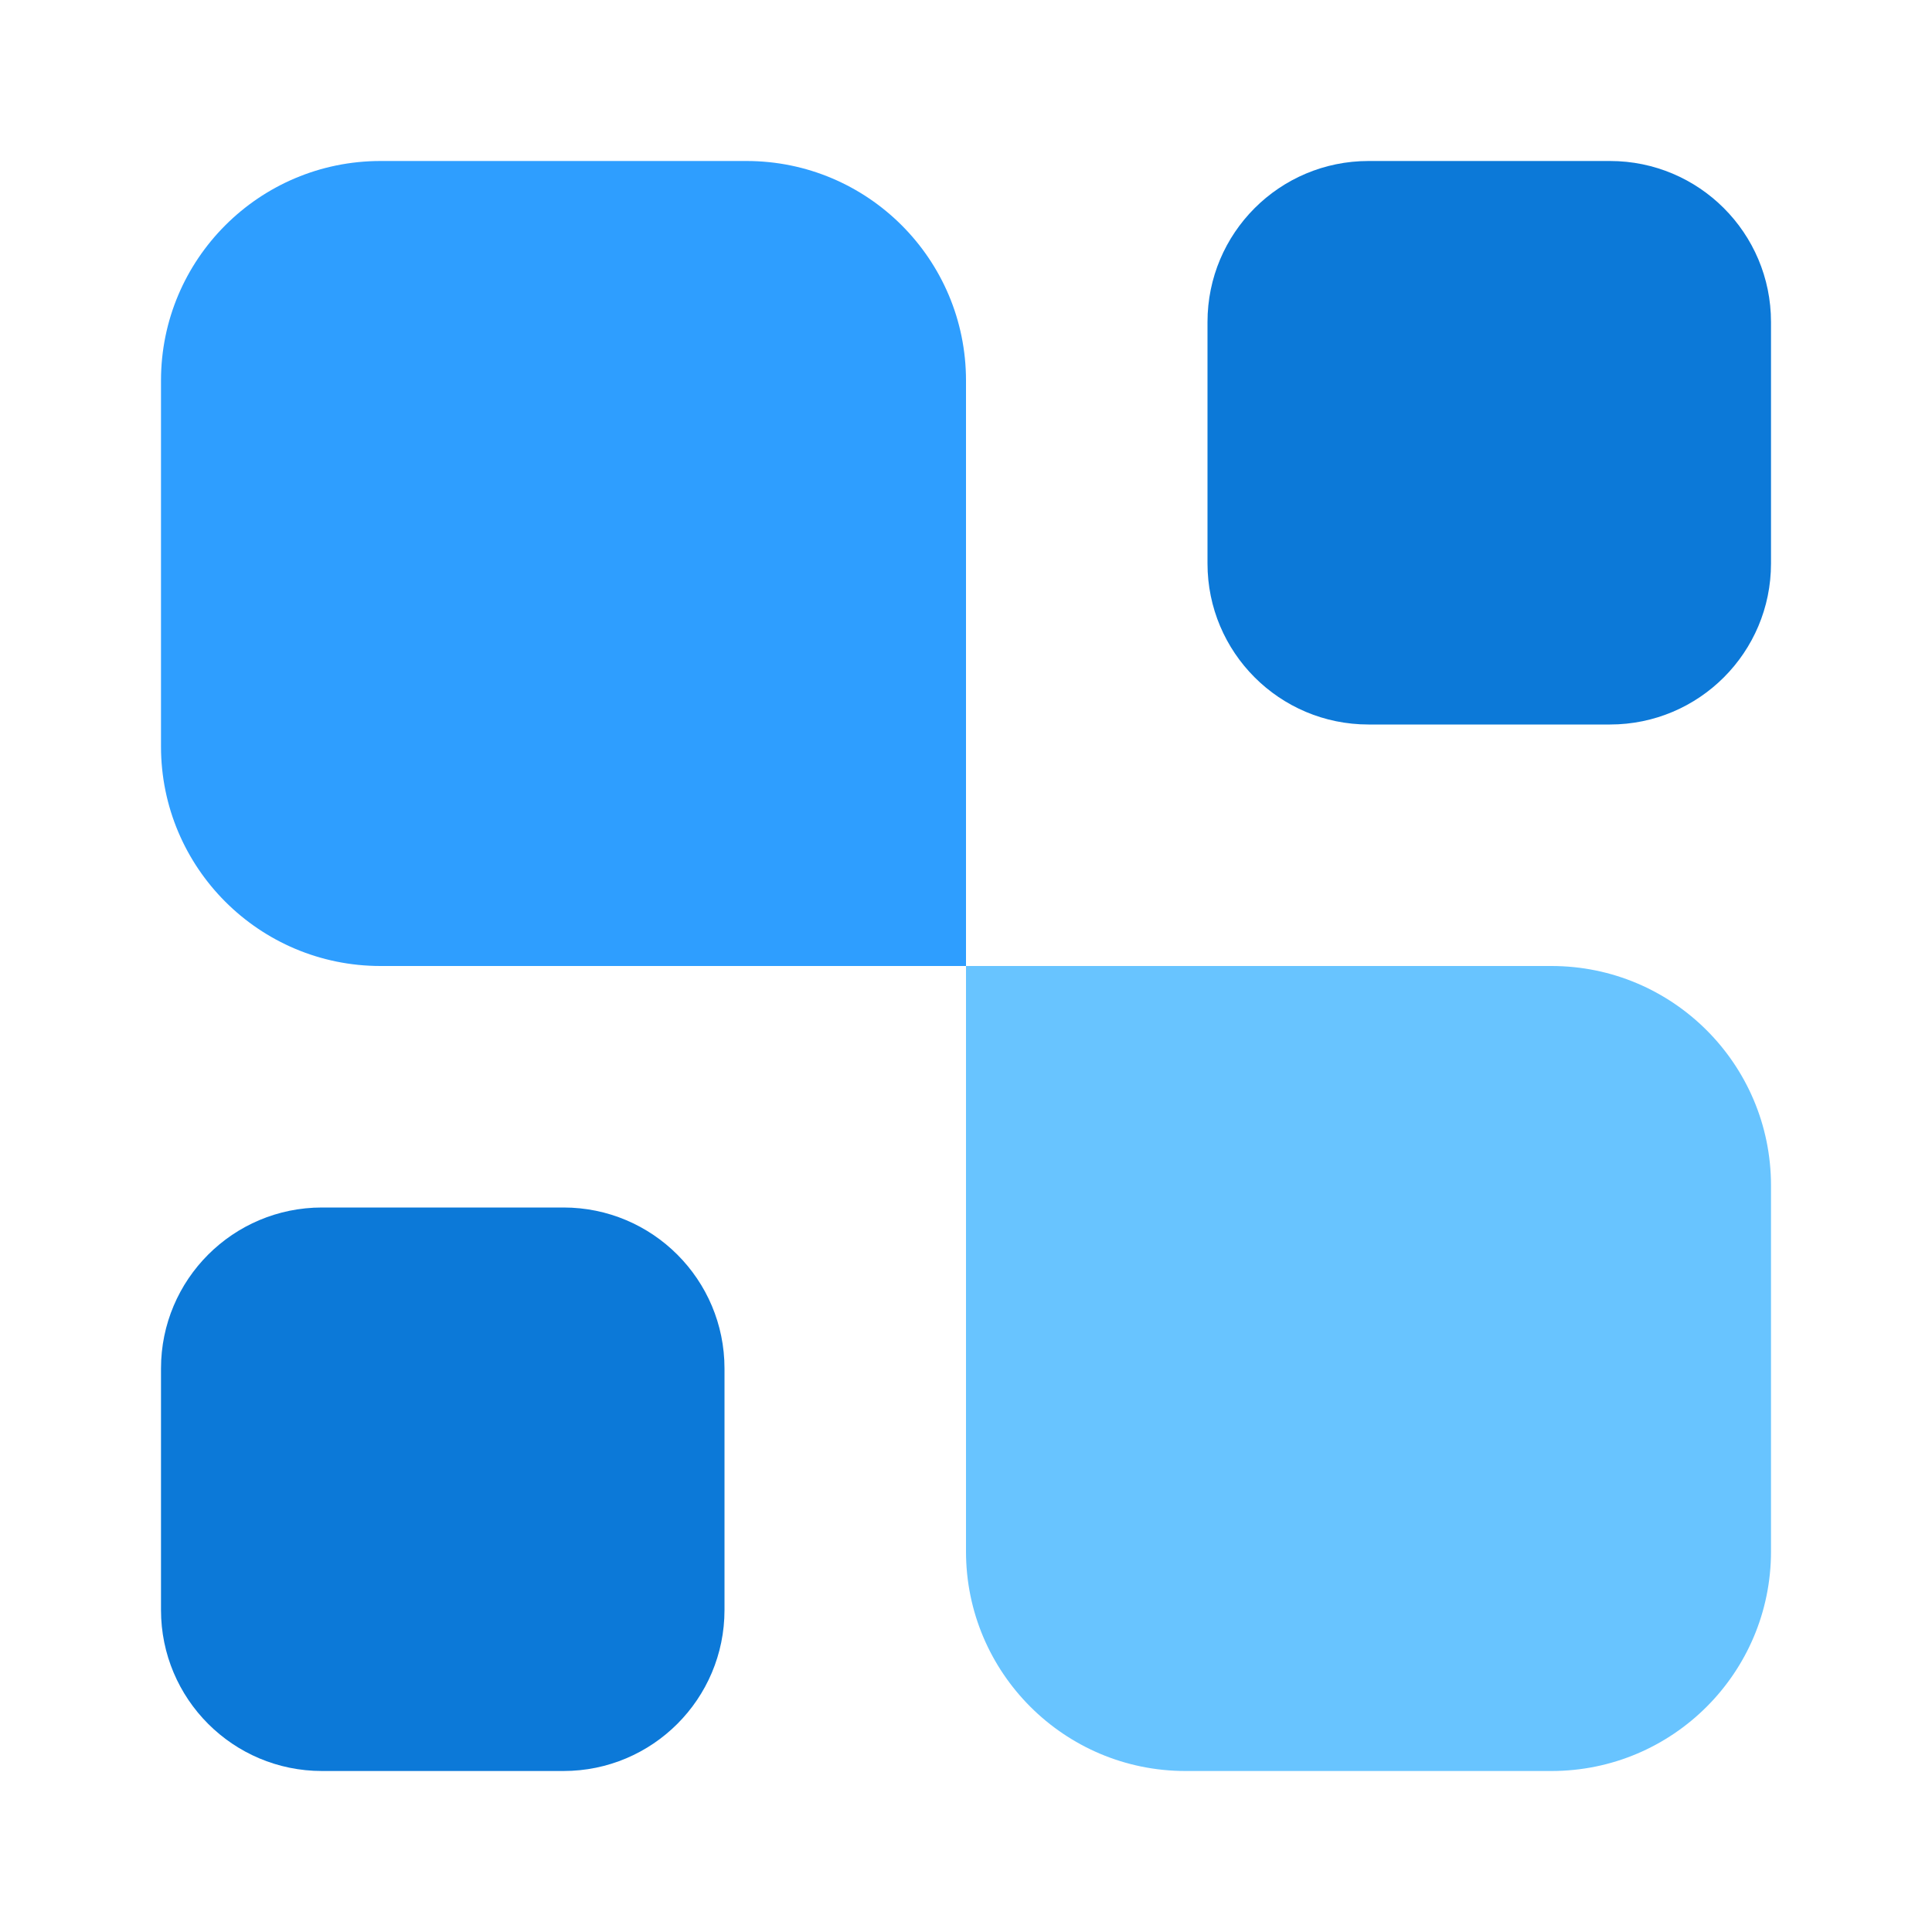
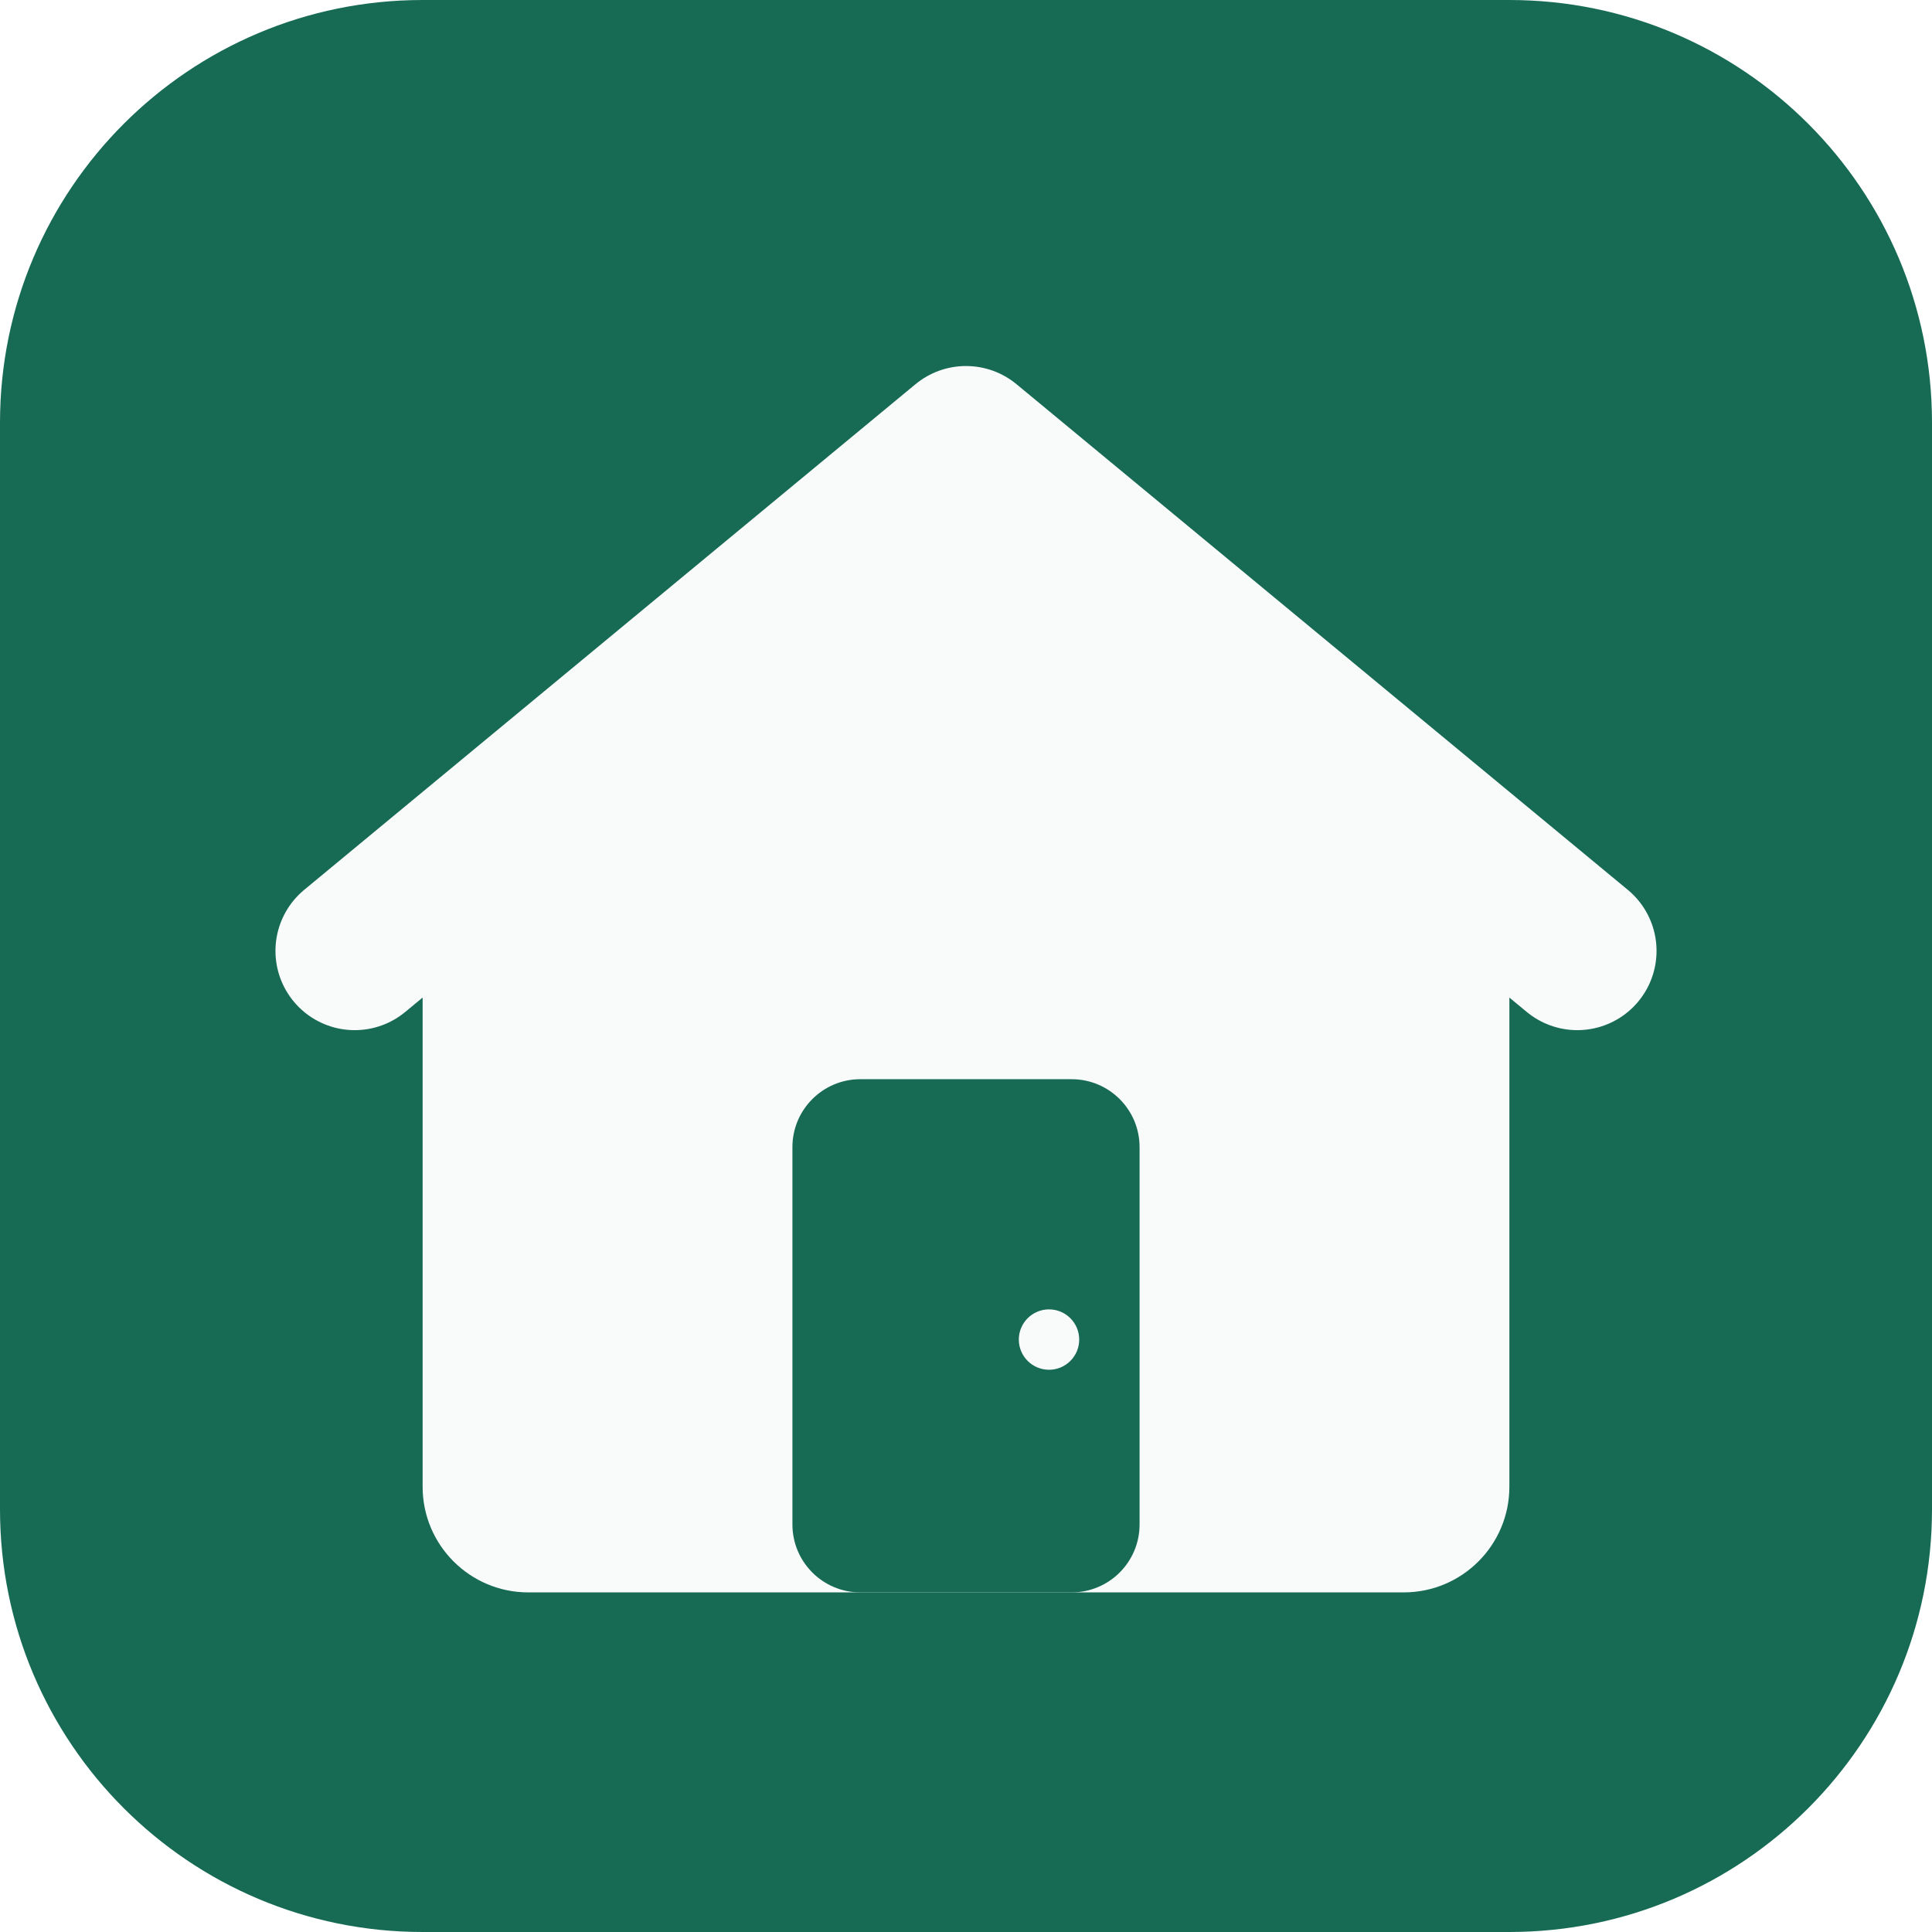
- <svg xmlns="http://www.w3.org/2000/svg" width="24" height="24" viewBox="0 0 24 24" fill="none">
-   <path d="M22 19.273C22 20.779 20.779 22 19.273 22H14.727C13.221 22 12 20.779 12 19.273V12H19.273C20.779 12 22 13.221 22 14.727V19.273Z" fill="#68C4FF" />
-   <path d="M20 2C21.105 2 22 2.895 22 4V7C22 8.105 21.105 9 20 9H17C15.895 9 15 8.105 15 7V4C15 2.895 15.895 2 17 2H20Z" fill="#0C79D8" />
-   <path d="M7 15C8.105 15 9 15.895 9 17V20C9 21.105 8.105 22 7 22H4C2.895 22 2 21.105 2 20V17C2 15.895 2.895 15 4 15H7Z" fill="#0C79D8" />
-   <path d="M12 12H4.727C3.221 12 2 10.779 2 9.273V4.727C2 3.221 3.221 2 4.727 2H9.273C10.779 2 12 3.221 12 4.727V12Z" fill="#2E9EFF" />
+ <svg xmlns="http://www.w3.org/2000/svg" viewBox="0 0 512 512" role="img" aria-labelledby="title">
+   <rect width="512" height="512" rx="112" fill="#176b55" />
+   <path d="M112 244 256 126l144 118v150a28 28 0 0 1-28 28H140a28 28 0 0 1-28-28V244Z" fill="#f9fbfa" />
+   <path d="M94 252 256 118l162 134" fill="none" stroke="#f9fbfa" stroke-width="42" stroke-linecap="round" stroke-linejoin="round" />
+   <rect x="210" y="286" width="92" height="136" rx="18" fill="#176b55" />
+   <circle cx="278" cy="355" r="8" fill="#f9fbfa" />
</svg>
